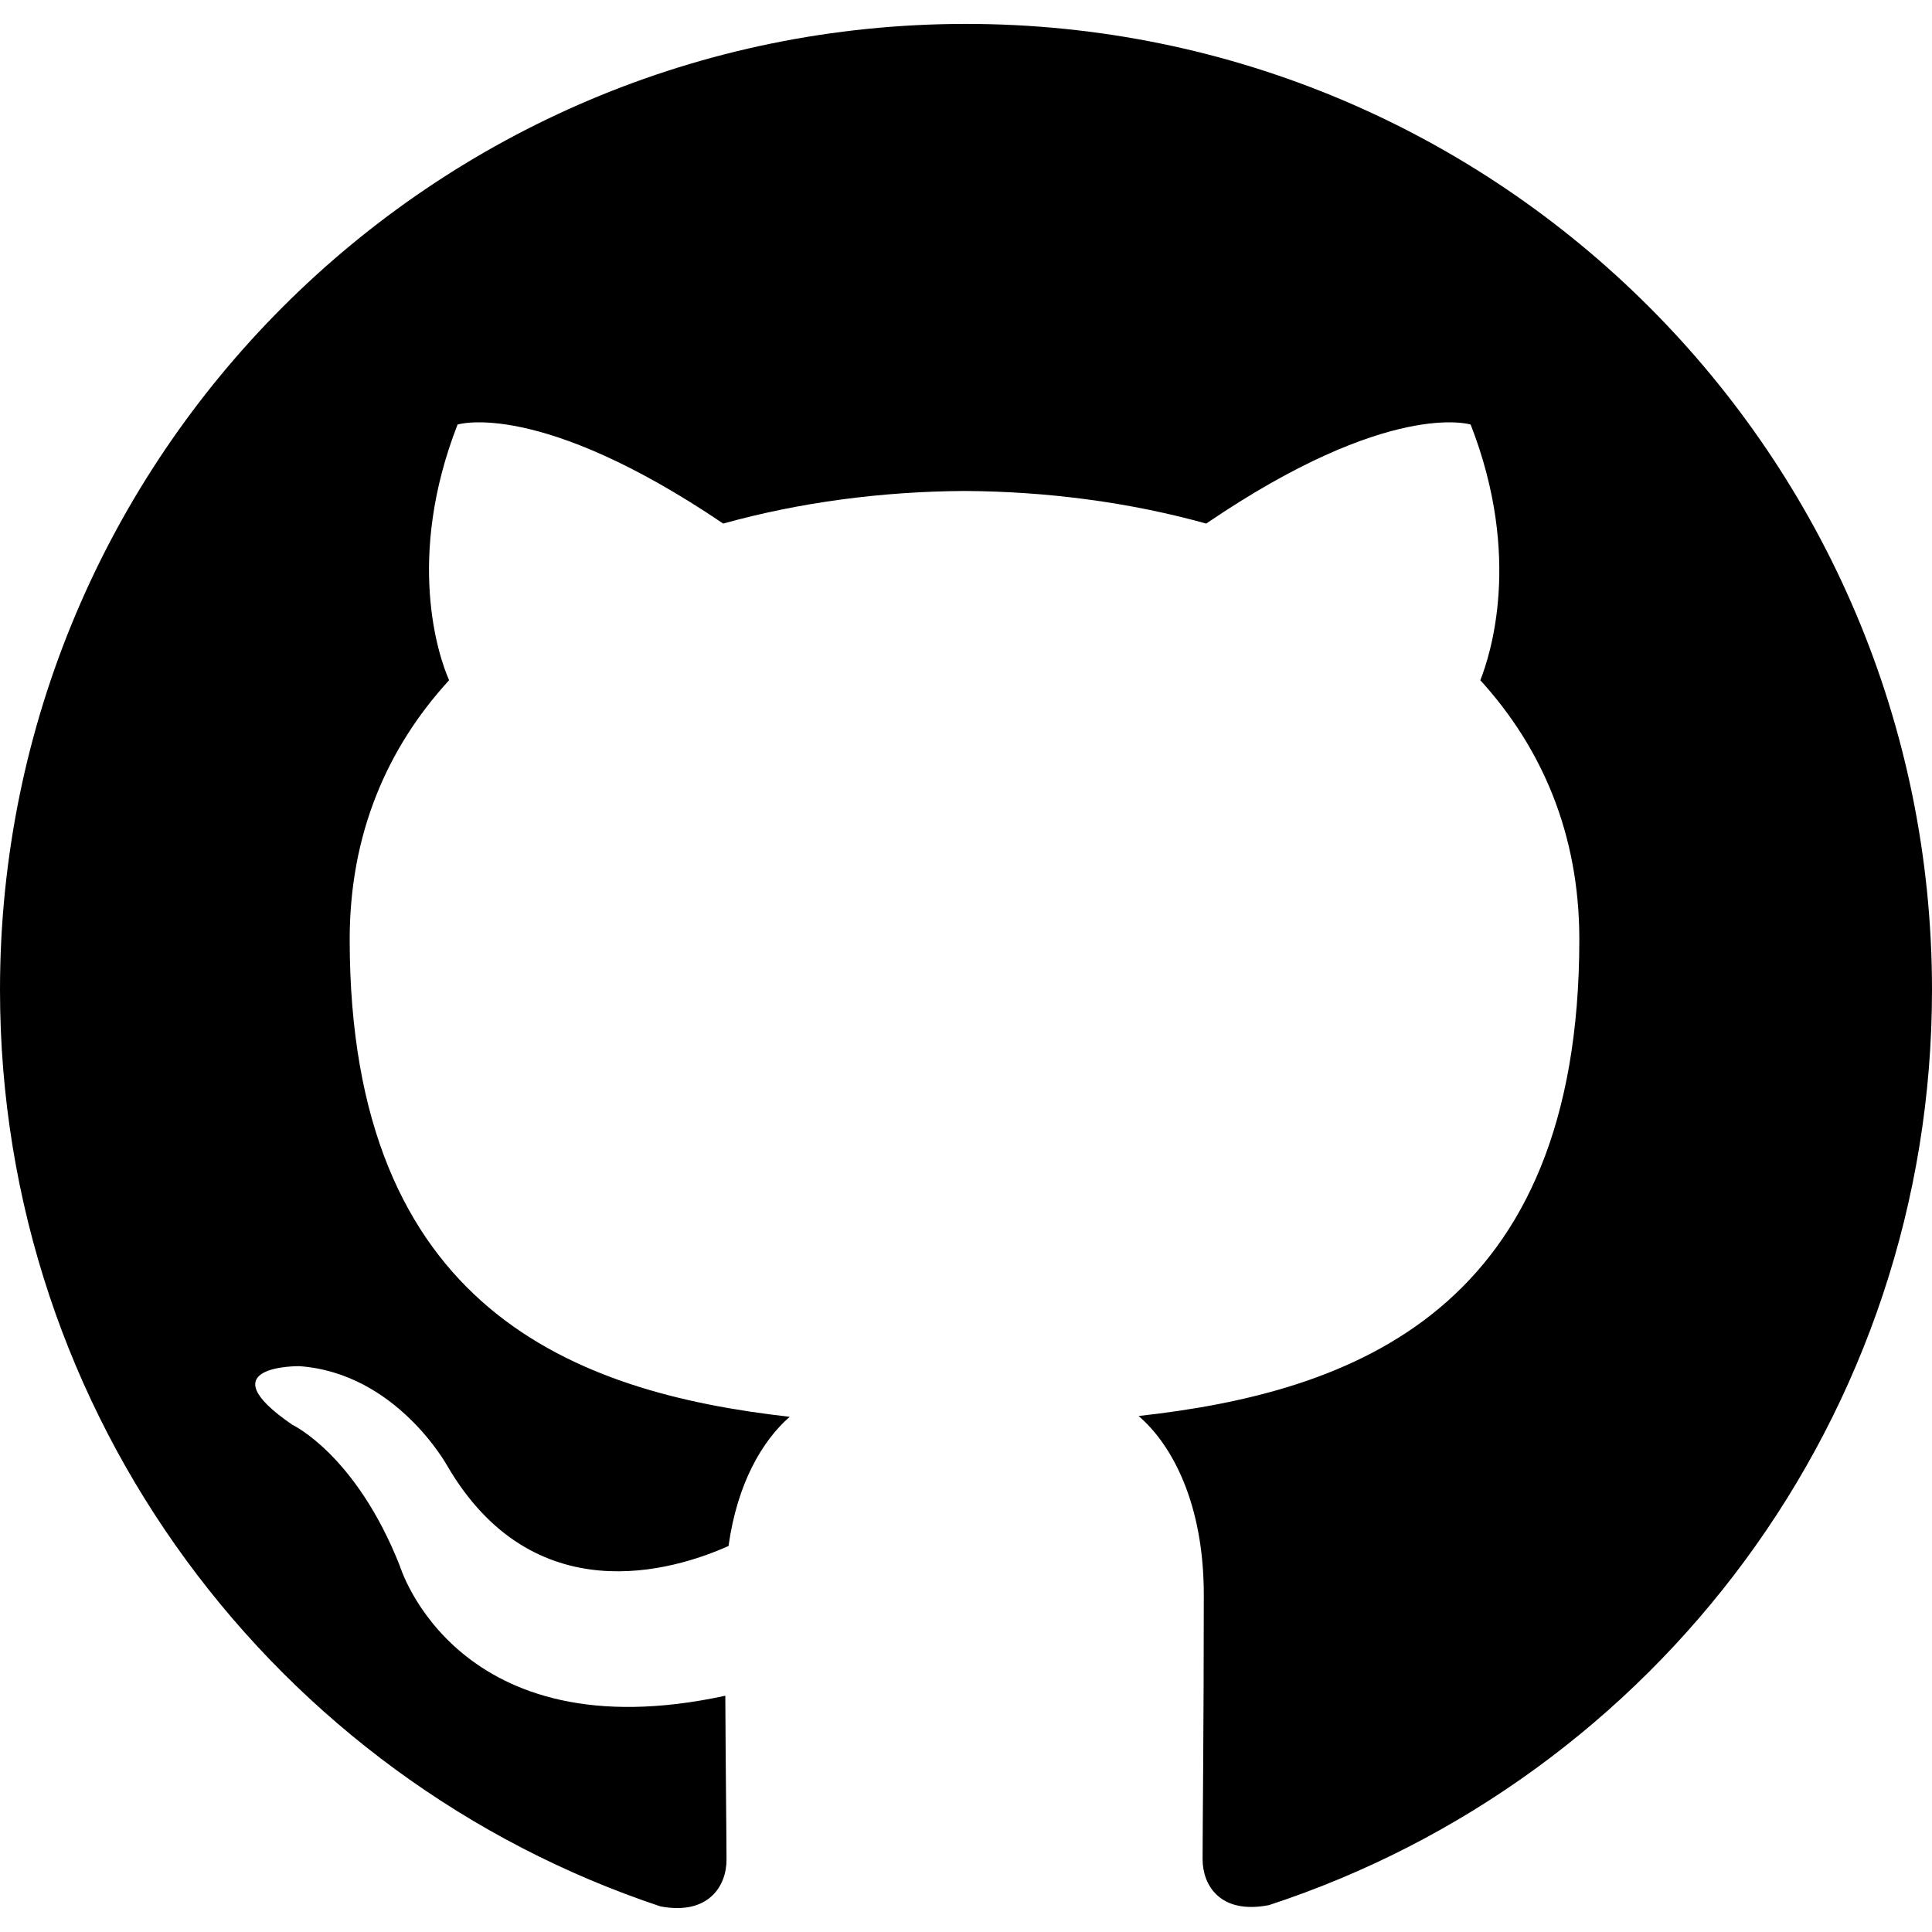
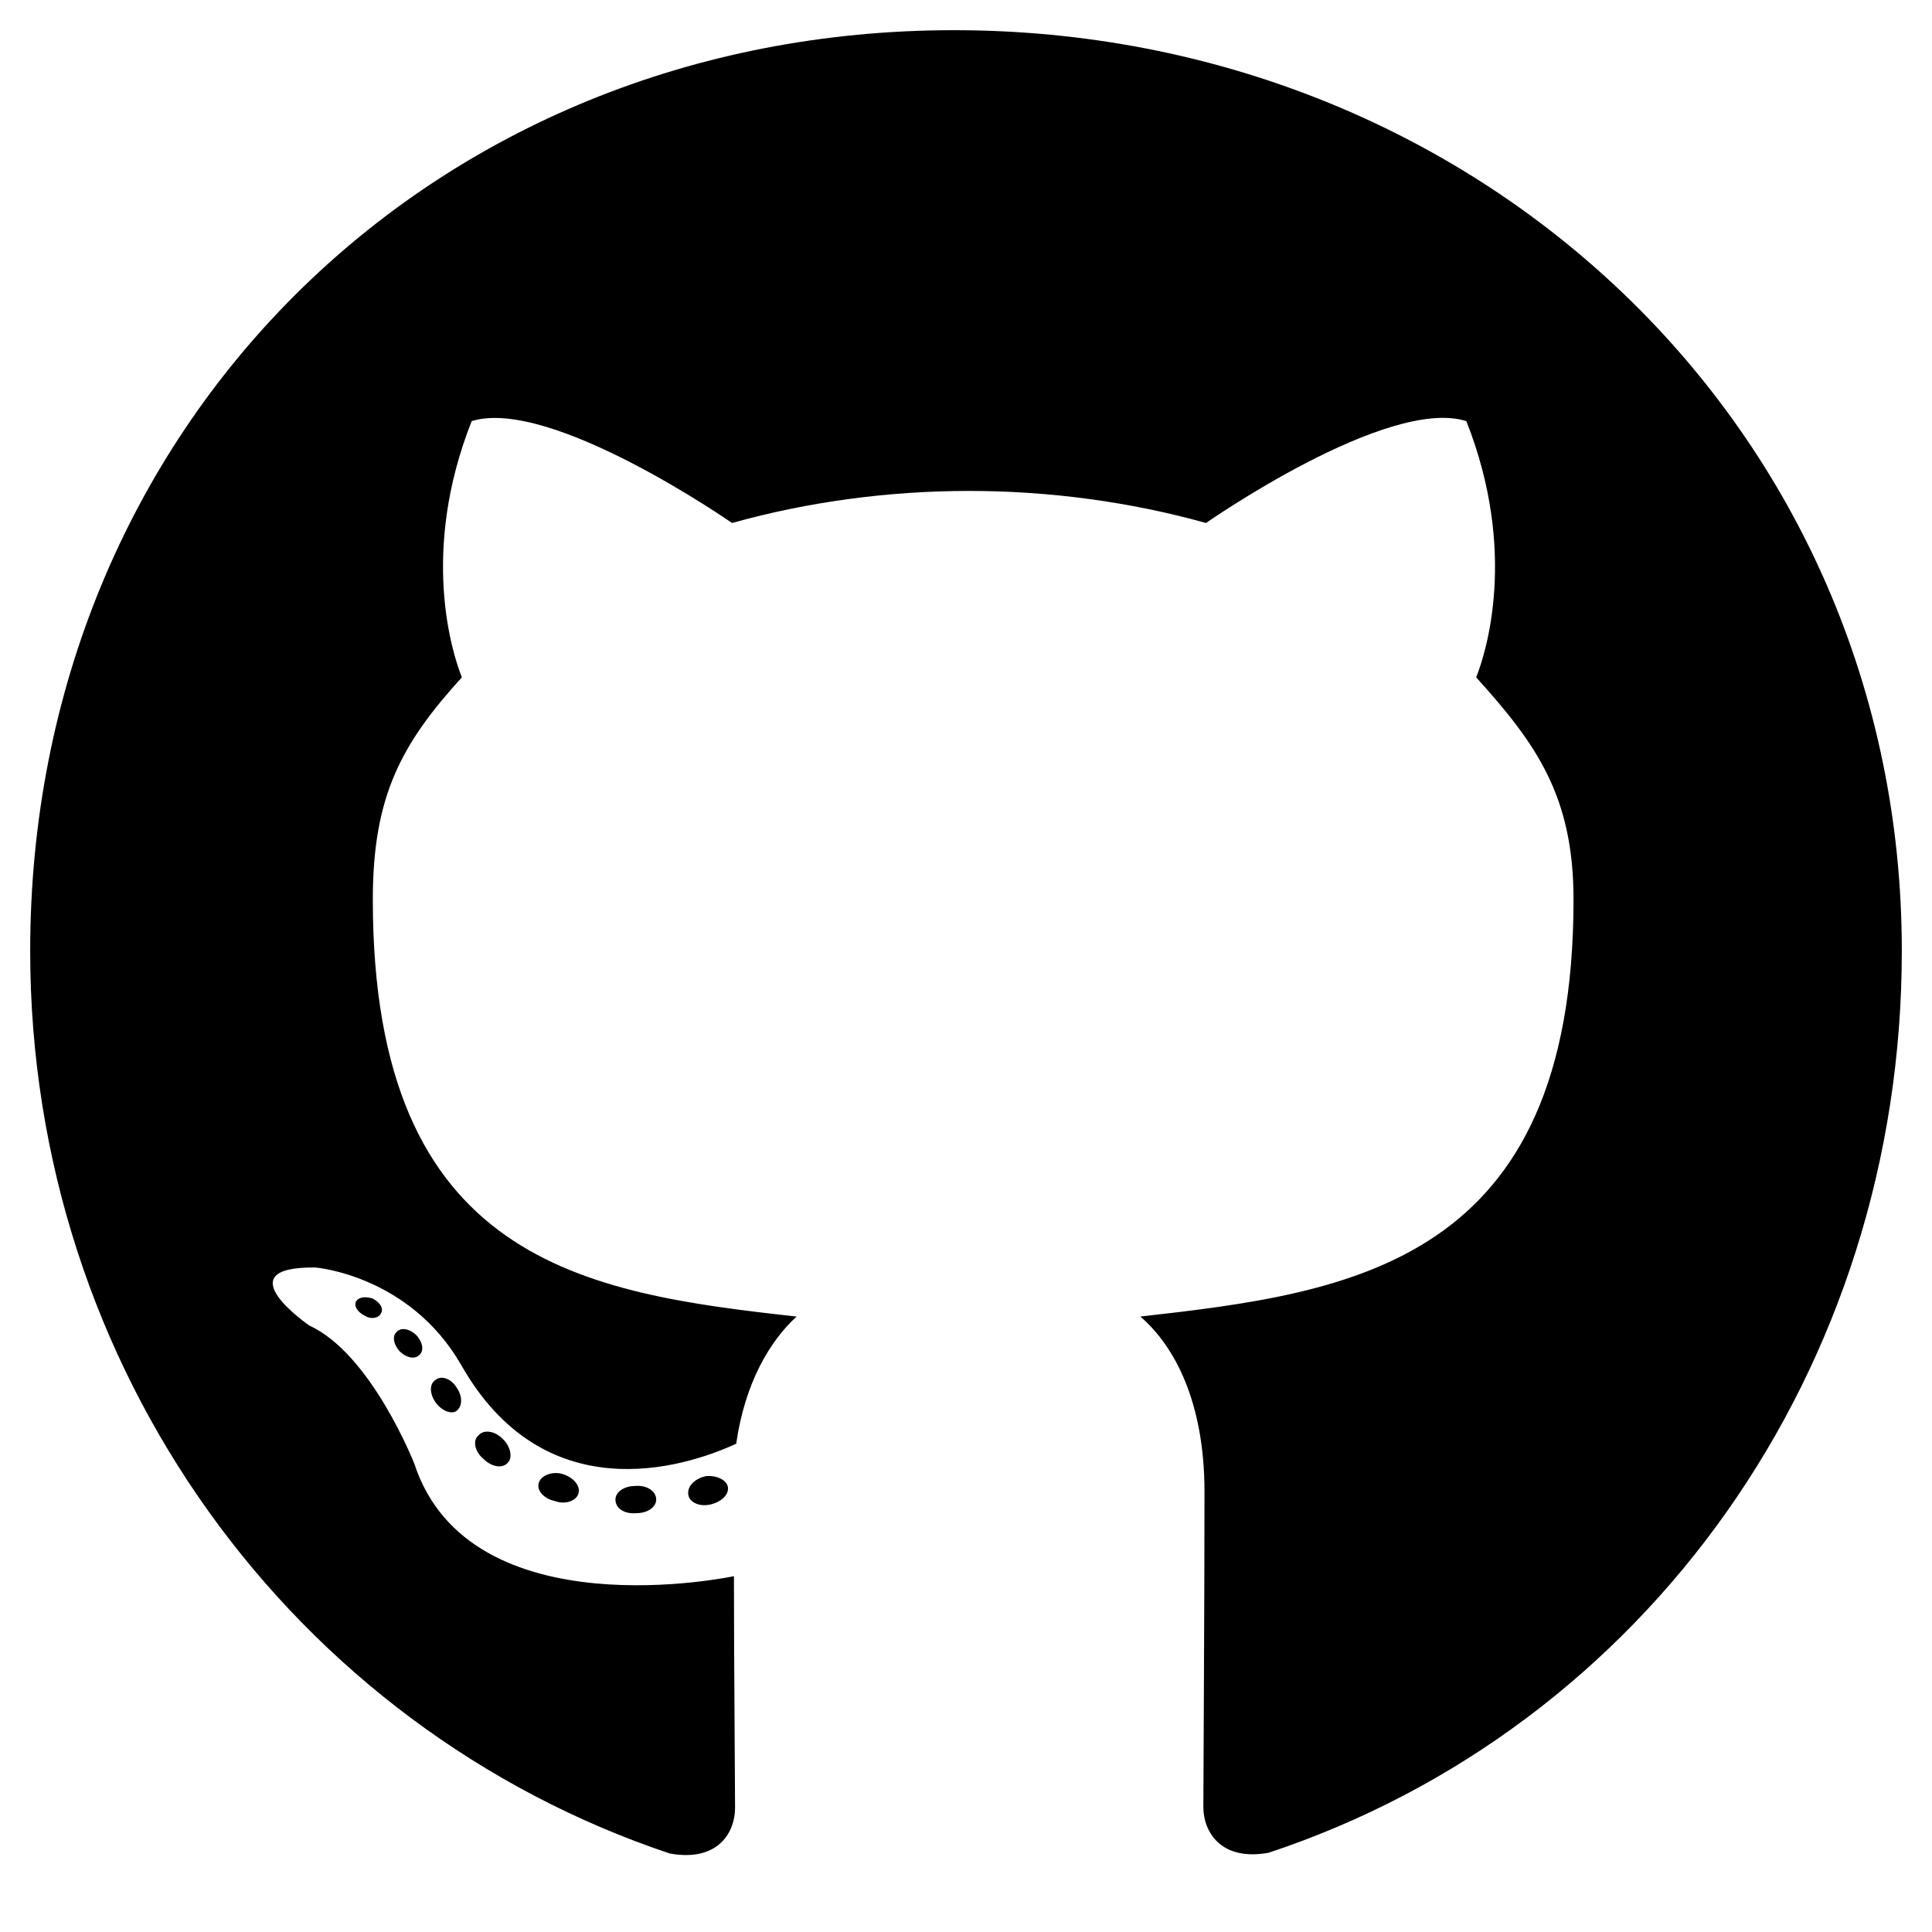
- <svg xmlns="http://www.w3.org/2000/svg" role="img" viewBox="0 0 24 24">
-   <path d="M12 .297c-6.63 0-12 5.373-12 12 0 5.303 3.438 9.8 8.205 11.385.6.113.82-.258.82-.577 0-.285-.01-1.04-.015-2.04-3.338.724-4.042-1.61-4.042-1.61C4.422 18.07 3.633 17.7 3.633 17.7c-1.087-.744.084-.729.084-.729 1.205.084 1.838 1.236 1.838 1.236 1.07 1.835 2.809 1.305 3.495.998.108-.776.417-1.305.76-1.605-2.665-.3-5.466-1.332-5.466-5.93 0-1.31.465-2.38 1.235-3.22-.135-.303-.54-1.523.105-3.176 0 0 1.005-.322 3.3 1.23.96-.267 1.98-.399 3-.405 1.02.006 2.04.138 3 .405 2.28-1.552 3.285-1.23 3.285-1.23.645 1.653.24 2.873.12 3.176.765.84 1.23 1.91 1.23 3.22 0 4.61-2.805 5.625-5.475 5.92.42.36.81 1.096.81 2.22 0 1.606-.015 2.896-.015 3.286 0 .315.21.69.825.57C20.565 22.092 24 17.592 24 12.297c0-6.627-5.373-12-12-12" />
+ <svg xmlns="http://www.w3.org/2000/svg" viewBox="0 0 512 512">
+   <path d="M173.9 397.4c0 2-2.3 3.6-5.2 3.6-3.3 .3-5.6-1.3-5.6-3.6 0-2 2.3-3.6 5.2-3.6 3-.3 5.6 1.3 5.6 3.6zm-31.1-4.5c-.7 2 1.3 4.3 4.3 4.9 2.6 1 5.6 0 6.2-2s-1.3-4.3-4.3-5.2c-2.6-.7-5.5 .3-6.2 2.3zm44.2-1.7c-2.9 .7-4.9 2.6-4.6 4.9 .3 2 2.9 3.3 5.9 2.6 2.9-.7 4.9-2.6 4.6-4.6-.3-1.9-3-3.2-5.9-2.9zM252.8 8c-138.7 0-244.8 105.3-244.8 244 0 110.9 69.8 205.8 169.5 239.2 12.8 2.3 17.3-5.6 17.3-12.1 0-6.2-.3-40.4-.3-61.4 0 0-70 15-84.7-29.8 0 0-11.4-29.1-27.8-36.6 0 0-22.9-15.7 1.6-15.4 0 0 24.9 2 38.6 25.8 21.9 38.6 58.6 27.5 72.9 20.9 2.3-16 8.8-27.1 16-33.7-55.9-6.2-112.3-14.3-112.3-110.5 0-27.5 7.6-41.3 23.6-58.9-2.6-6.5-11.1-33.3 2.6-67.9 20.9-6.5 69 27 69 27 20-5.6 41.5-8.5 62.8-8.5s42.8 2.9 62.8 8.5c0 0 48.1-33.6 69-27 13.7 34.7 5.2 61.4 2.6 67.9 16 17.7 25.8 31.5 25.8 58.9 0 96.5-58.9 104.2-114.8 110.5 9.2 7.9 17 22.9 17 46.4 0 33.7-.3 75.4-.3 83.6 0 6.5 4.6 14.4 17.3 12.1 100-33.2 167.8-128.1 167.8-239 0-138.7-112.5-244-251.2-244zM105.2 352.9c-1.3 1-1 3.3 .7 5.2 1.6 1.6 3.9 2.3 5.2 1 1.3-1 1-3.3-.7-5.2-1.6-1.6-3.9-2.3-5.2-1zm-10.8-8.1c-.7 1.3 .3 2.9 2.3 3.9 1.6 1 3.6 .7 4.3-.7 .7-1.3-.3-2.9-2.3-3.9-2-.6-3.6-.3-4.3 .7zm32.4 35.6c-1.6 1.3-1 4.3 1.3 6.2 2.3 2.3 5.2 2.6 6.5 1 1.3-1.3 .7-4.3-1.3-6.2-2.2-2.3-5.2-2.6-6.5-1zm-11.4-14.7c-1.6 1-1.6 3.6 0 5.9s4.3 3.3 5.6 2.3c1.6-1.3 1.6-3.9 0-6.2-1.4-2.3-4-3.3-5.6-2z" />
</svg>
